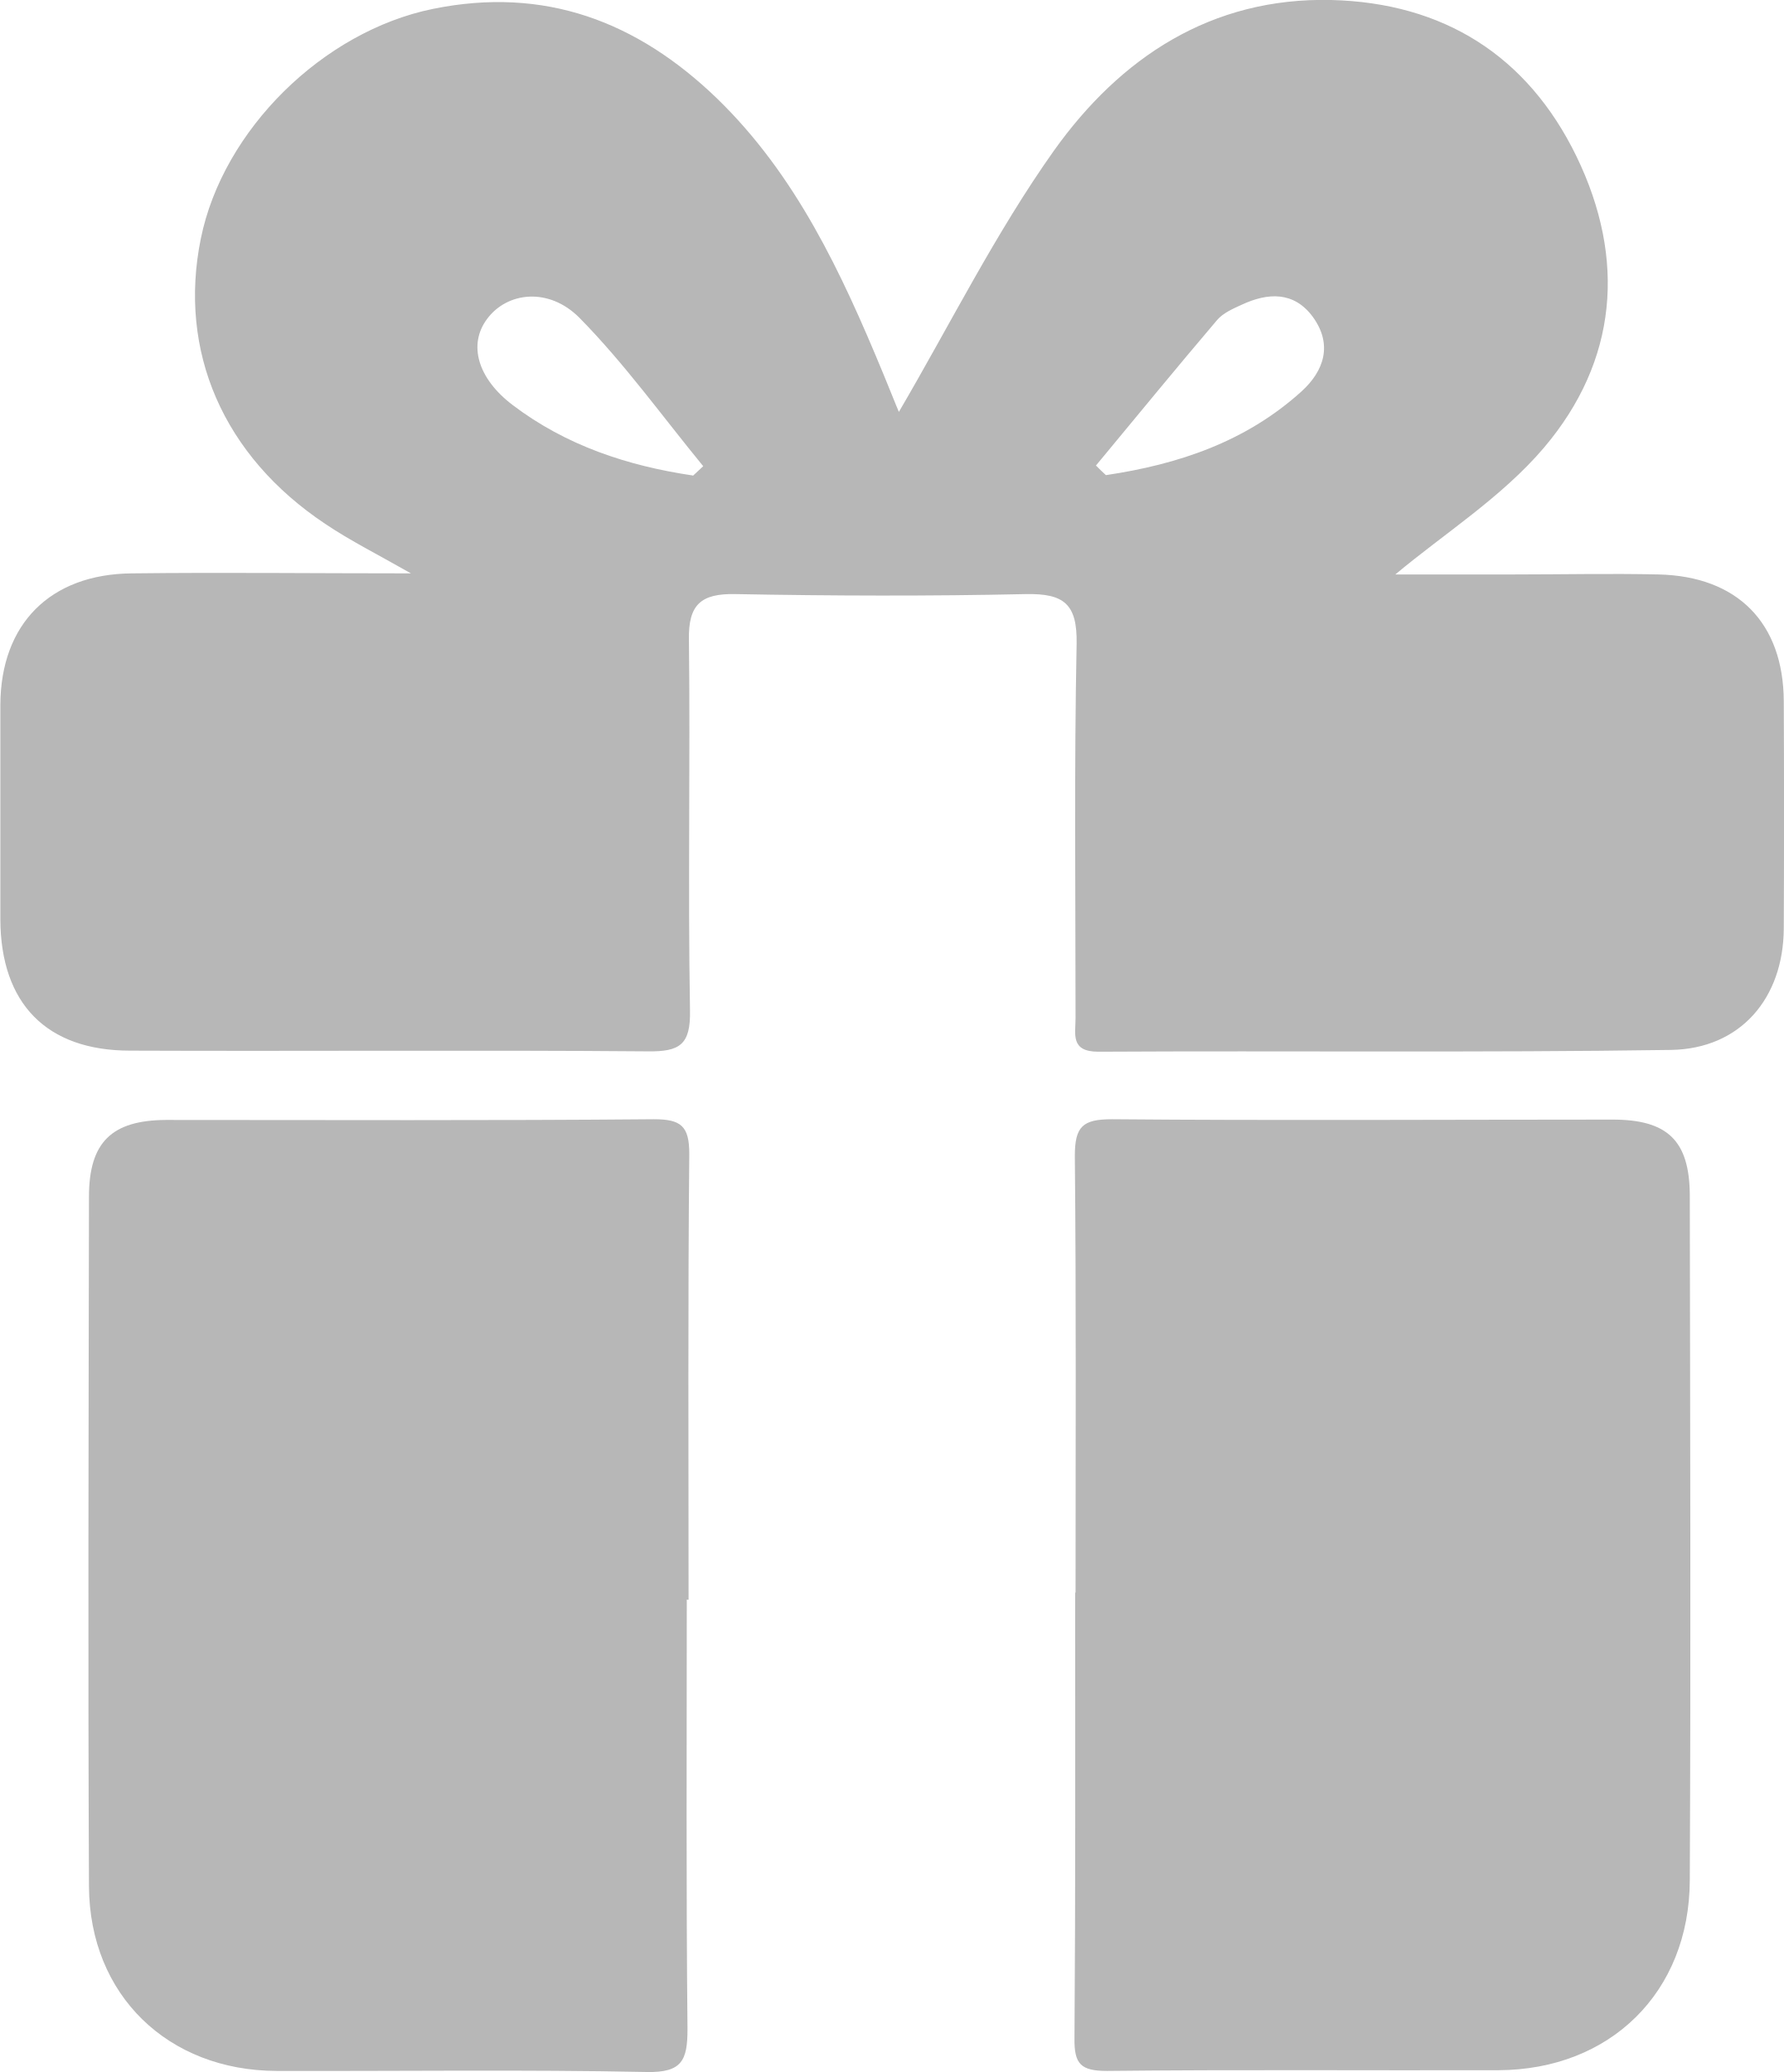
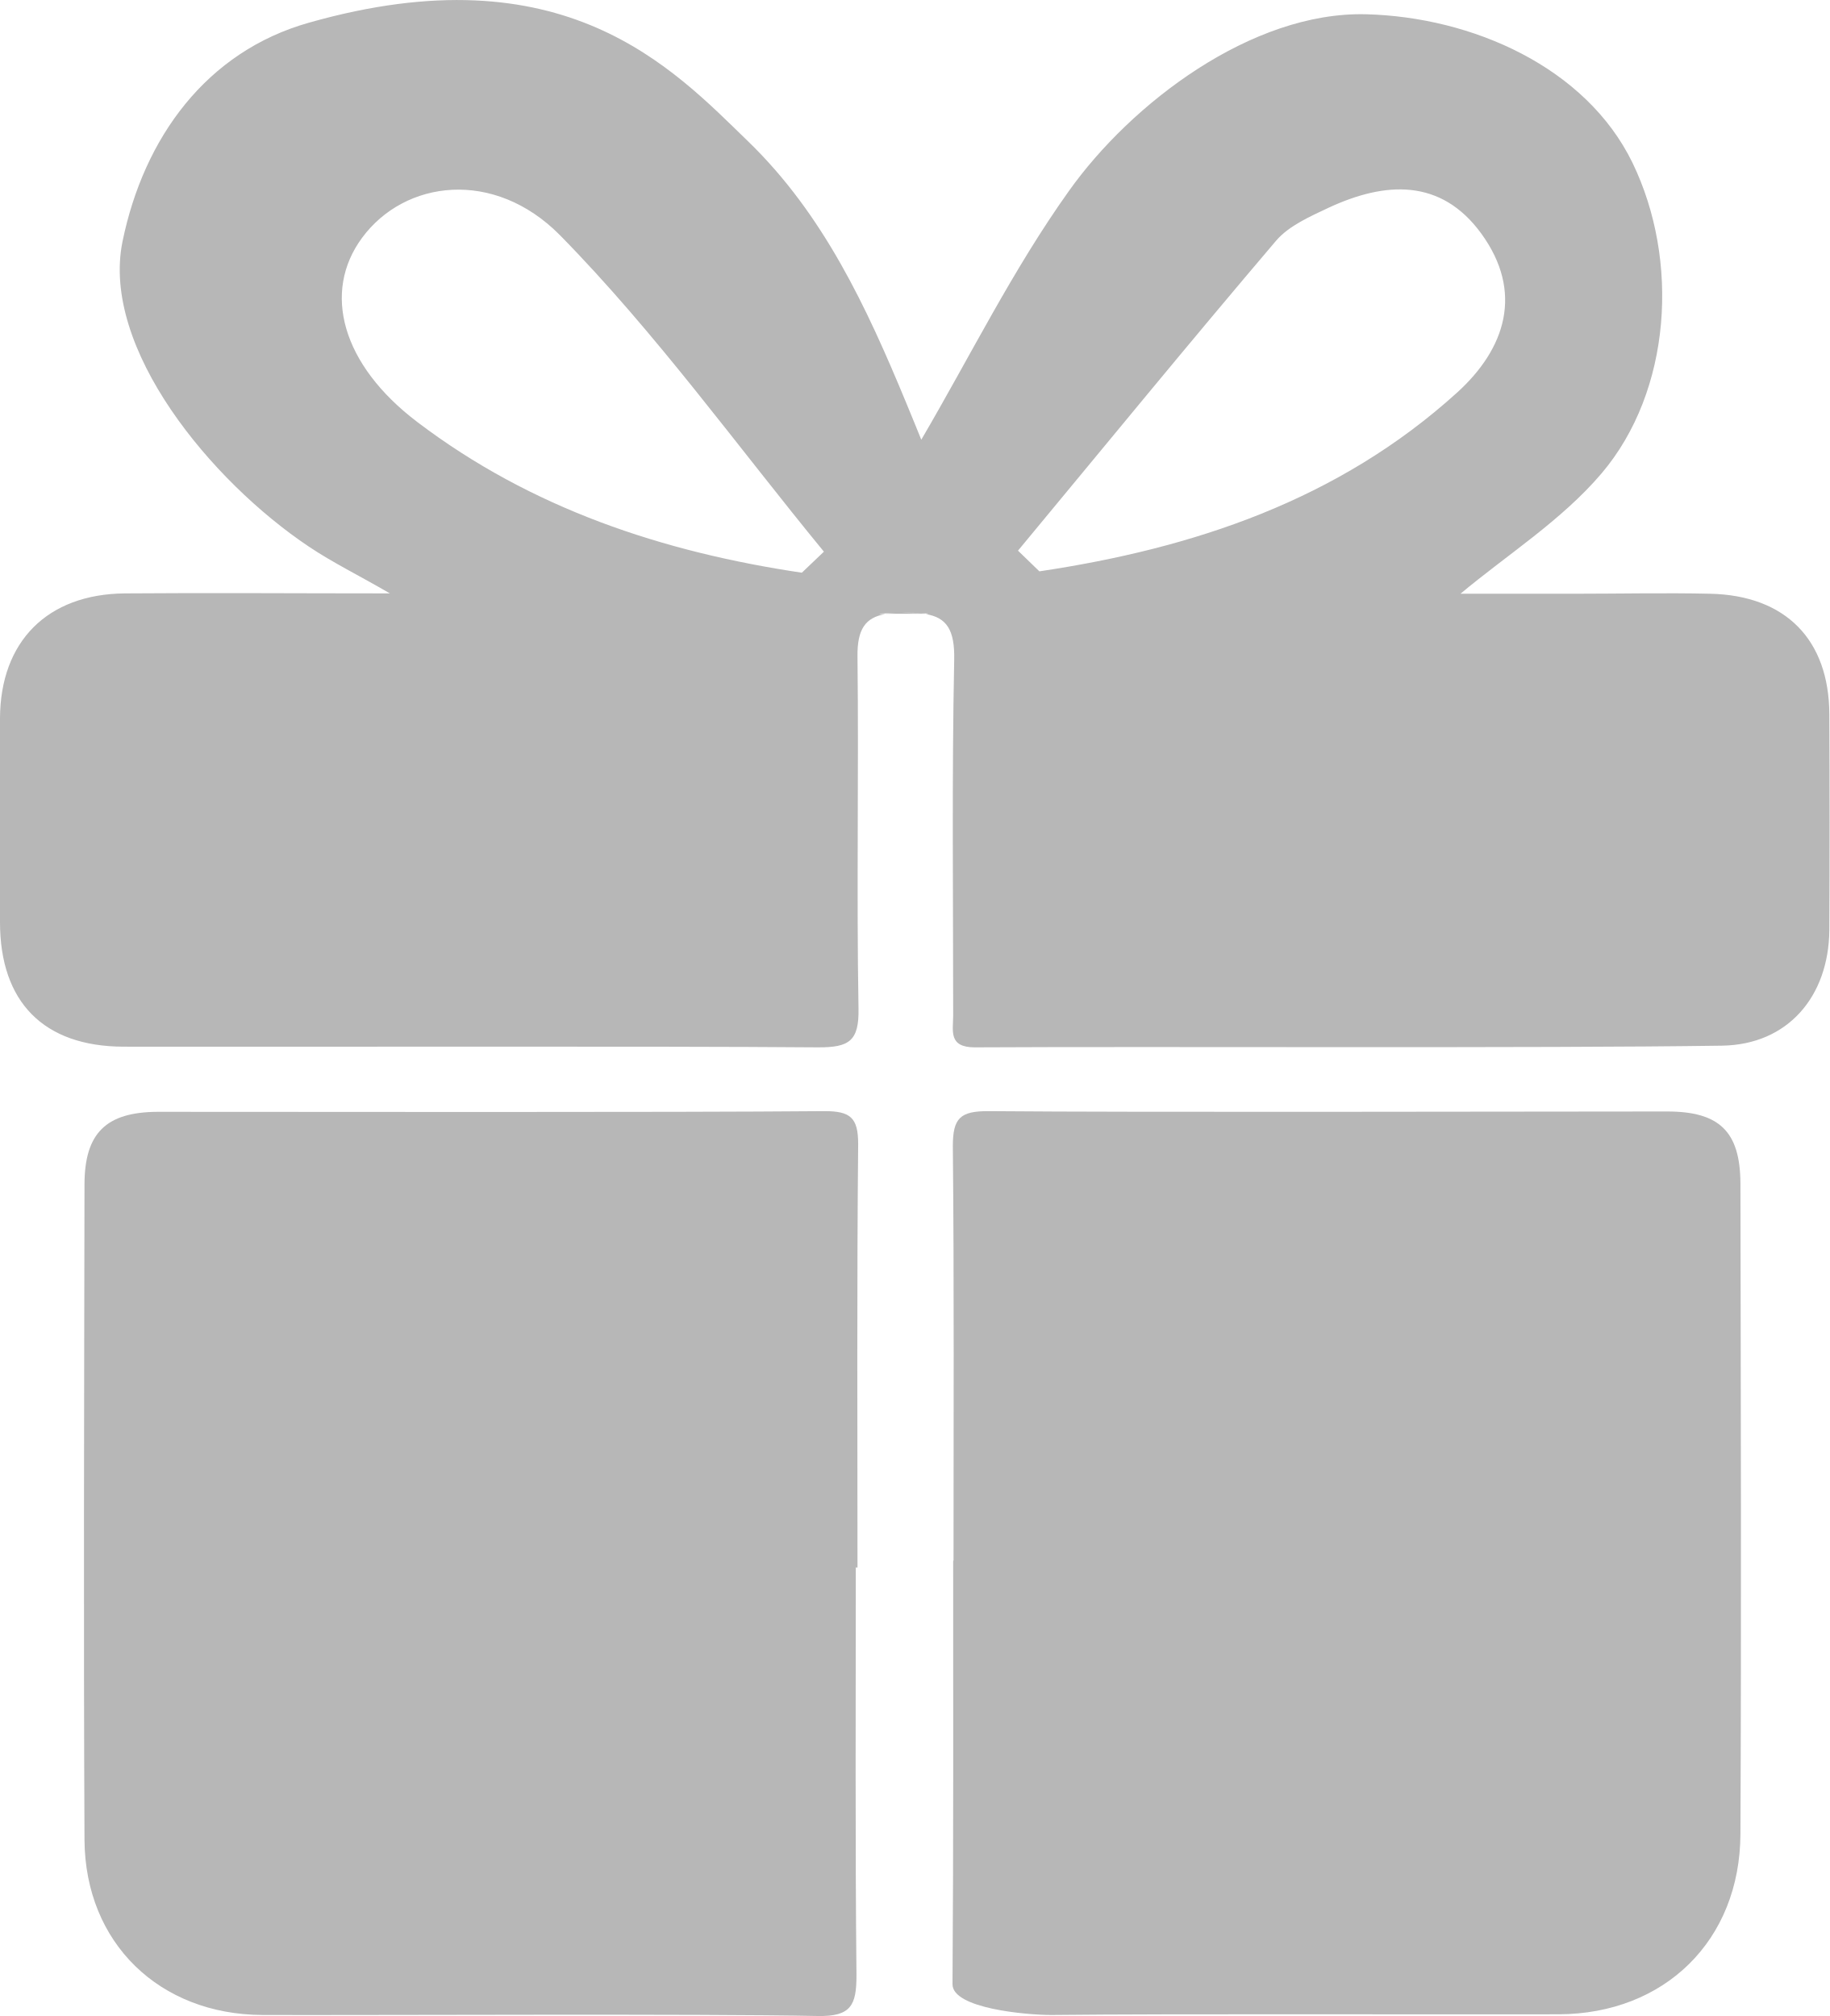
- <svg xmlns="http://www.w3.org/2000/svg" id="TabIcon_LinkTree" viewBox="0 0 49.92 58">
+ <svg xmlns="http://www.w3.org/2000/svg" viewBox="0 0 53.92 59.42">
  <defs>
    <style>
      .cls-1 {
        fill: #b7b7b7;
        stroke-width: 0px;
      }
    </style>
  </defs>
-   <path class="cls-1" d="m25.15,11.54c1.43-2.44,2.71-5.02,4.35-7.33C31.35,1.62,33.89-.08,37.26,0c3.14.08,5.49,1.56,6.86,4.38,1.39,2.87,1.15,5.72-.91,8.15-1.18,1.39-2.8,2.41-4.16,3.55.93,0,2.14,0,3.35,0,1.34,0,2.67-.03,4.01,0,2.22.05,3.5,1.36,3.51,3.55.01,2.12.01,4.24,0,6.36-.01,1.95-1.21,3.37-3.16,3.4-5.34.08-10.68.02-16.02.05-.79,0-.64-.49-.64-.94,0-3.49-.04-6.99.03-10.48.02-1.12-.36-1.41-1.42-1.39-2.71.06-5.42.05-8.13,0-.96-.02-1.32.29-1.3,1.28.04,3.45-.03,6.91.03,10.37.02.97-.29,1.16-1.18,1.15-4.83-.04-9.66,0-14.49-.02-2.34,0-3.62-1.32-3.63-3.67,0-2,0-4.01,0-6.01.01-2.26,1.39-3.66,3.68-3.68,2.53-.03,5.07,0,7.81,0-.93-.53-1.69-.91-2.39-1.38-2.87-1.91-4.13-4.84-3.49-7.99C6.24,3.63,9.04.88,12.11.25c3.13-.64,5.72.35,7.95,2.5,2.22,2.15,3.49,4.89,4.65,7.69.18.43.35.87.45,1.1Zm-5.76,1.78c.1-.09.19-.18.29-.27-1.14-1.39-2.2-2.87-3.46-4.15-.86-.87-2.03-.73-2.59.03-.53.71-.27,1.66.72,2.41,1.49,1.13,3.21,1.7,5.04,1.97Zm11.28-.29c.09.09.18.18.28.27,2.02-.3,3.91-.93,5.47-2.34.64-.58.88-1.32.32-2.09-.53-.72-1.26-.68-1.99-.34-.24.11-.52.23-.69.43-1.14,1.34-2.26,2.71-3.38,4.06Z" />
-   <path class="cls-1" d="m30.1,44.6c0-4.08.02-8.16-.02-12.24,0-.83.22-1.03,1.04-1.03,4.67.04,9.34.01,14.01.01,1.54,0,2.15.59,2.16,2.11.01,6.39.03,12.79,0,19.18-.01,3.14-2.23,5.31-5.36,5.32-3.65.01-7.3-.02-10.95.02-.73,0-.92-.19-.91-.91.03-4.16.02-8.32.02-12.48h.03Z" />
-   <path class="cls-1" d="m19.22,44.79c0,4-.02,8.01.02,12.01,0,.87-.15,1.22-1.14,1.2-3.45-.07-6.91-.02-10.36-.03-3.04-.01-5.23-2.12-5.25-5.16-.03-6.44-.01-12.87,0-19.31,0-1.53.64-2.14,2.15-2.15,4.55,0,9.1.02,13.66-.02.76,0,.99.19.99.97-.04,4.16-.02,8.32-.02,12.48h-.06Z" />
+   <g id="TabIcon_LinkTree">
+     <path class="cls-1" d="m28.1,46.02c0-4.08.02-8.16-.02-12.24,0-.83.22-1.03,1.04-1.03,4.67.04,15.34.01,20.01.01,1.54,0,2.15.59,2.16,2.11.01,6.39.03,12.79,0,19.18-.01,3.14-2.23,5.31-5.36,5.32-3.65.01-11.3-.02-14.95.02-.73,0-2.92-.19-2.91-.91.03-4.16.02-8.32.02-12.48h.03Z" />
+     <path class="cls-1" d="m25.22,46.21c0,4-.02,8.01.02,12.01,0,.87-.15,1.22-1.14,1.2-3.45-.07-12.91-.02-16.36-.03-3.04-.01-5.23-2.12-5.25-5.16-.03-6.44-.01-12.87,0-19.31,0-1.53.64-2.14,2.15-2.15,4.55,0,15.1.02,19.66-.02.76,0,.99.19.99.97-.04,4.16-.02,8.32-.02,12.48h-.06Z" />
+   </g>
+   <g id="_图层_2" data-name="图层 2">
+     <g>
+       <path class="cls-1" d="m26.58,18.06c-.19,0-.34.01-.49.03.32,0,.96,0,1.19,0-.04,0-.09-.01-.13-.02-.13,0-.3,0-.57-.01Z" />
+       <path class="cls-1" d="m53.91,21.05c-.01-2.2-1.29-3.5-3.51-3.55-1.33-.03-2.67,0-4.01,0-1.21,0-2.42,0-3.35,0,1.36-1.14,2.98-2.16,4.16-3.55,2.06-2.43,2.3-6.28.91-9.15-1.37-2.82-4.72-4.3-7.86-4.38-3.36-.08-6.91,2.62-8.75,5.21-1.65,2.31-2.92,4.89-4.35,7.33-.09-.23-.27-.66-.45-1.1-1.16-2.8-2.43-5.54-4.65-7.69-2.22-2.15-5.42-5.64-12.95-3.5-3.01.85-4.86,3.38-5.49,6.45-.64,3.15,2.62,7.07,5.49,8.99.7.47,1.46.84,2.39,1.38-2.75,0-5.28-.02-7.81,0-2.29.02-3.67,1.42-3.68,3.68,0,2,0,4.01,0,6.01,0,2.35,1.28,3.66,3.63,3.67,4.83.01,15.66-.02,20.49.02.9,0,1.2-.18,1.18-1.15-.06-3.45.01-6.91-.03-10.37-.01-.8.23-1.15.82-1.25-.3,0-.3-.02.61-.04.17,0,.31,0,.45.02.25,0,.26.01.13.02.62.1.86.47.84,1.35-.07,3.49-.03,6.99-.03,10.48,0,.45-.15.94.64.94,5.34-.03,16.68.03,22.02-.05,1.94-.03,3.14-1.45,3.16-3.4.01-2.12.01-4.24,0-6.36Zm-30.28-4.17c-4.1-.61-7.97-1.89-11.33-4.44-2.23-1.69-2.81-3.83-1.63-5.43,1.26-1.71,3.89-2.04,5.83-.08,2.83,2.88,5.21,6.2,7.78,9.33-.22.21-.43.41-.65.62Zm6.99-.05c-.21-.2-.41-.4-.62-.6,2.53-3.05,5.04-6.12,7.61-9.14.38-.44,1-.71,1.55-.97,1.66-.77,3.3-.87,4.49.76,1.26,1.73.72,3.4-.72,4.7-3.49,3.16-7.75,4.58-12.3,5.26Z" />
+     </g>
+   </g>
</svg>
